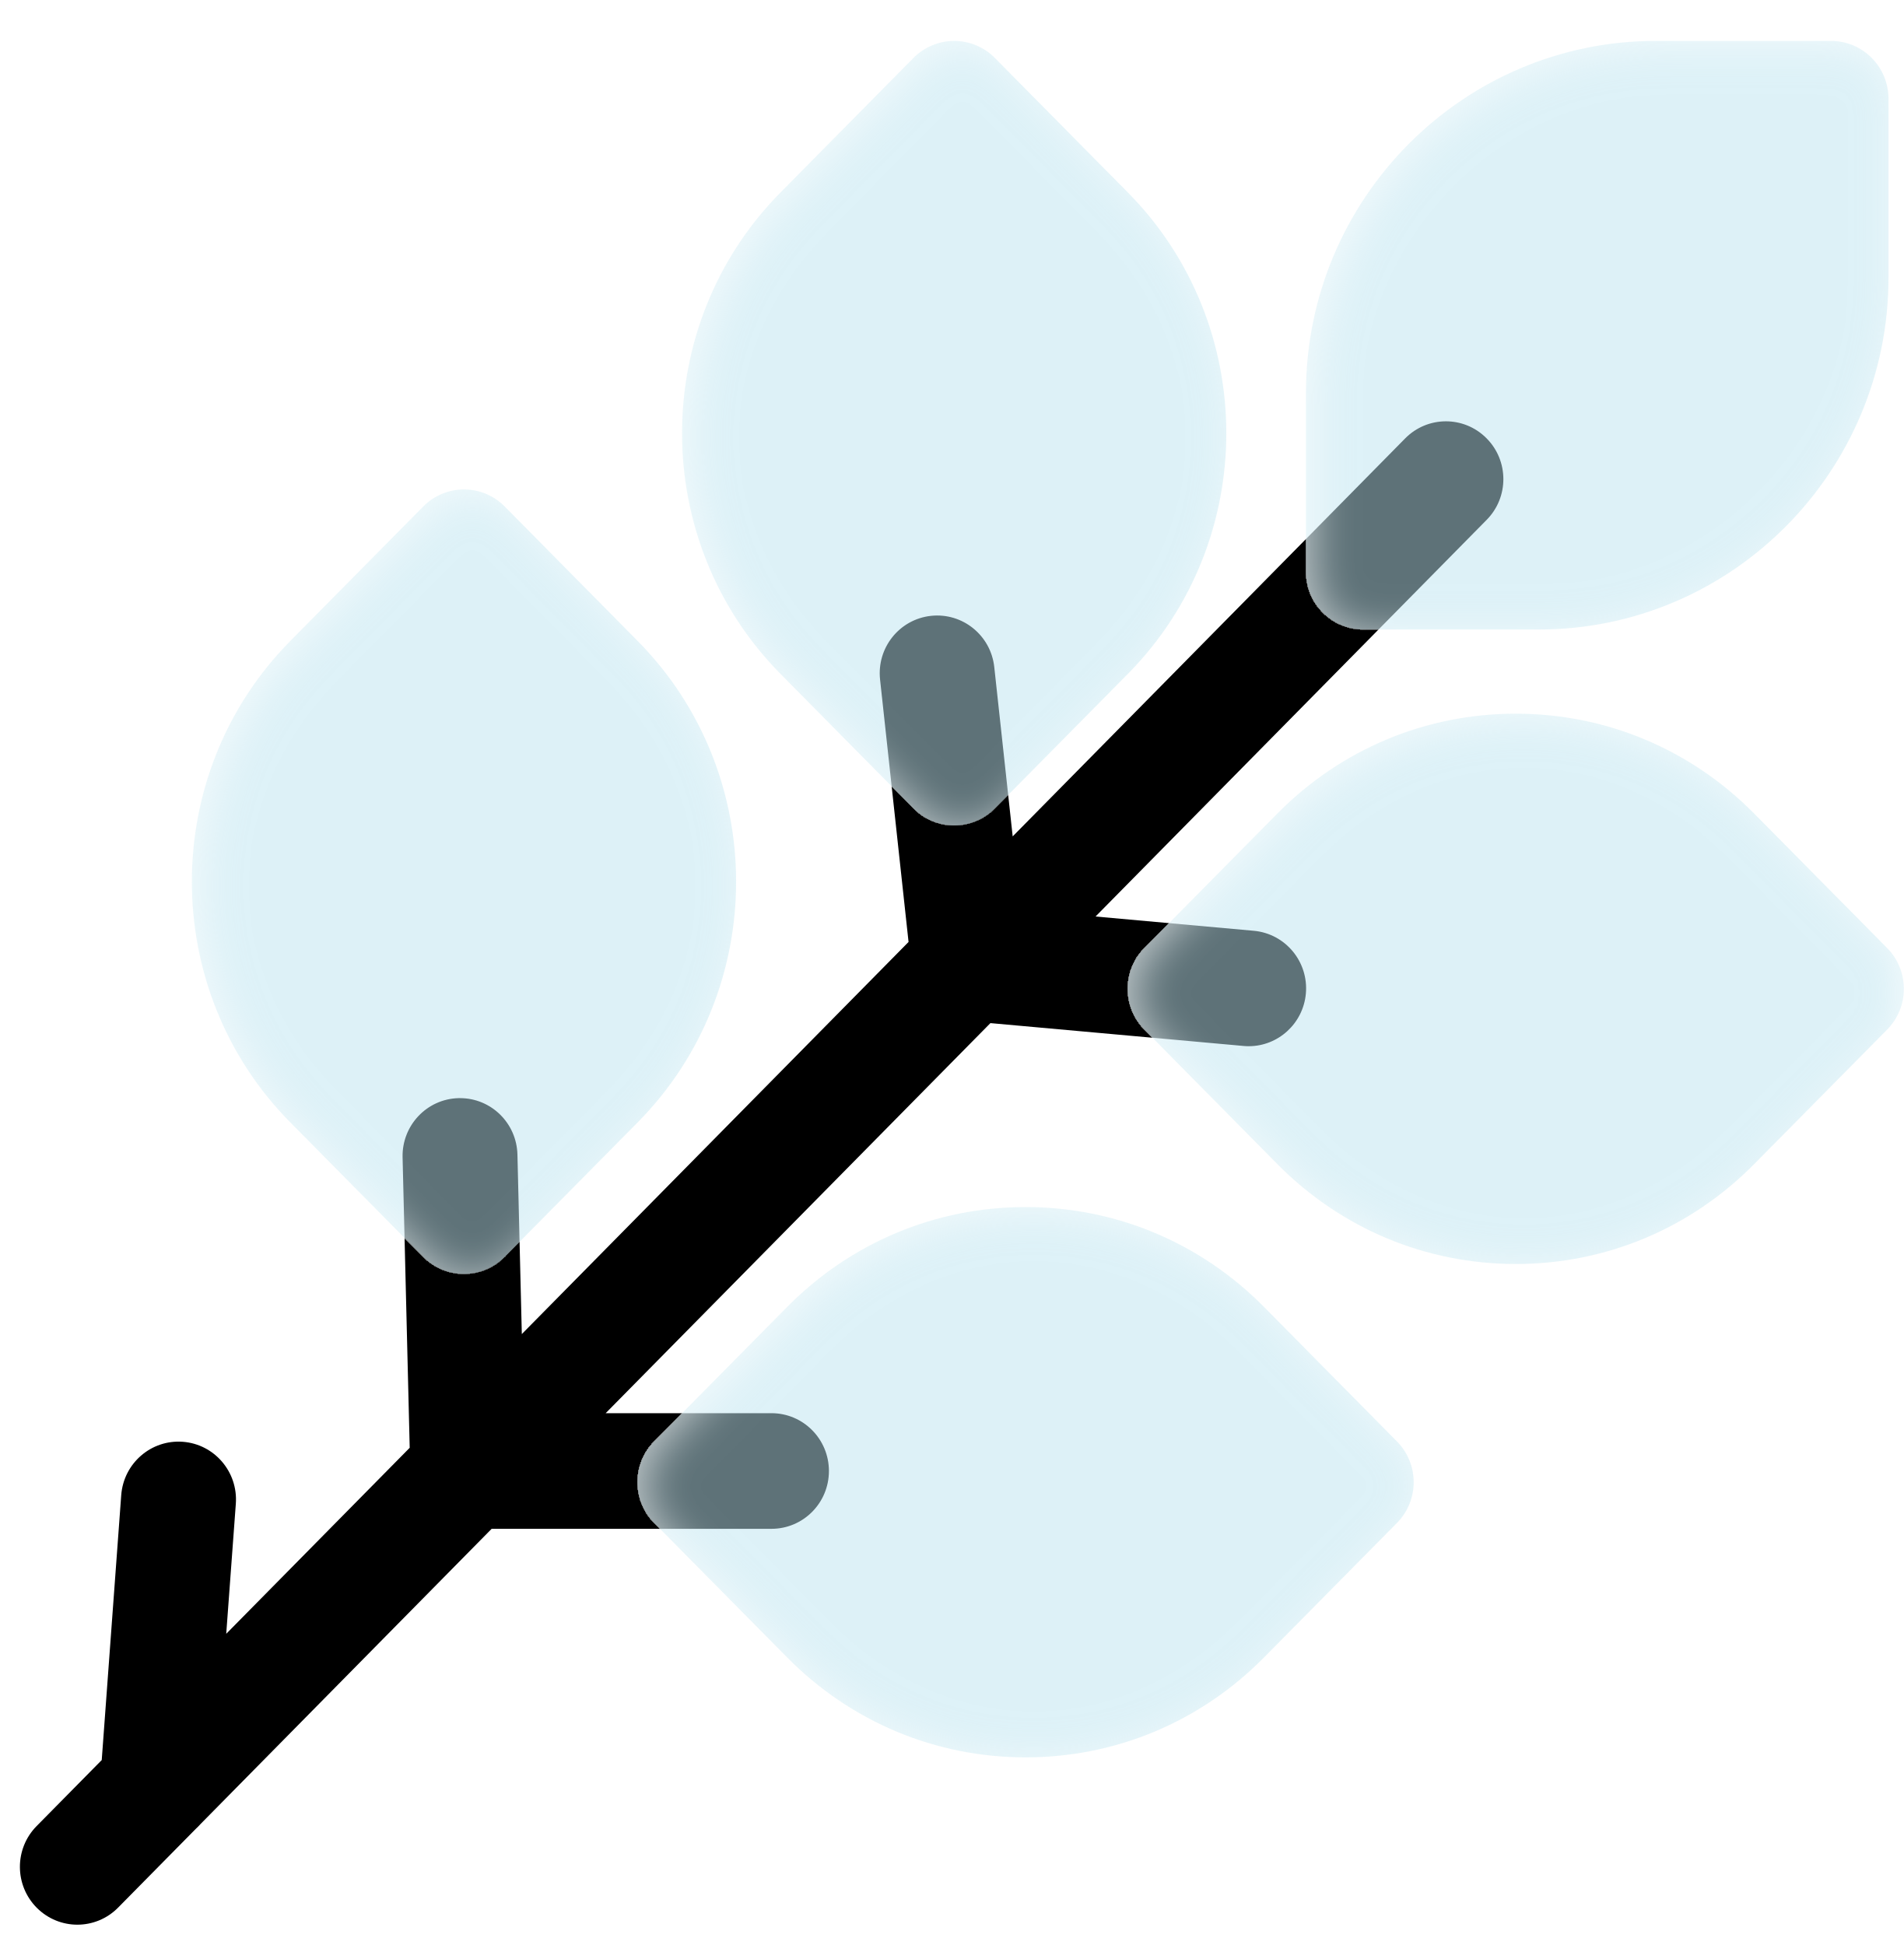
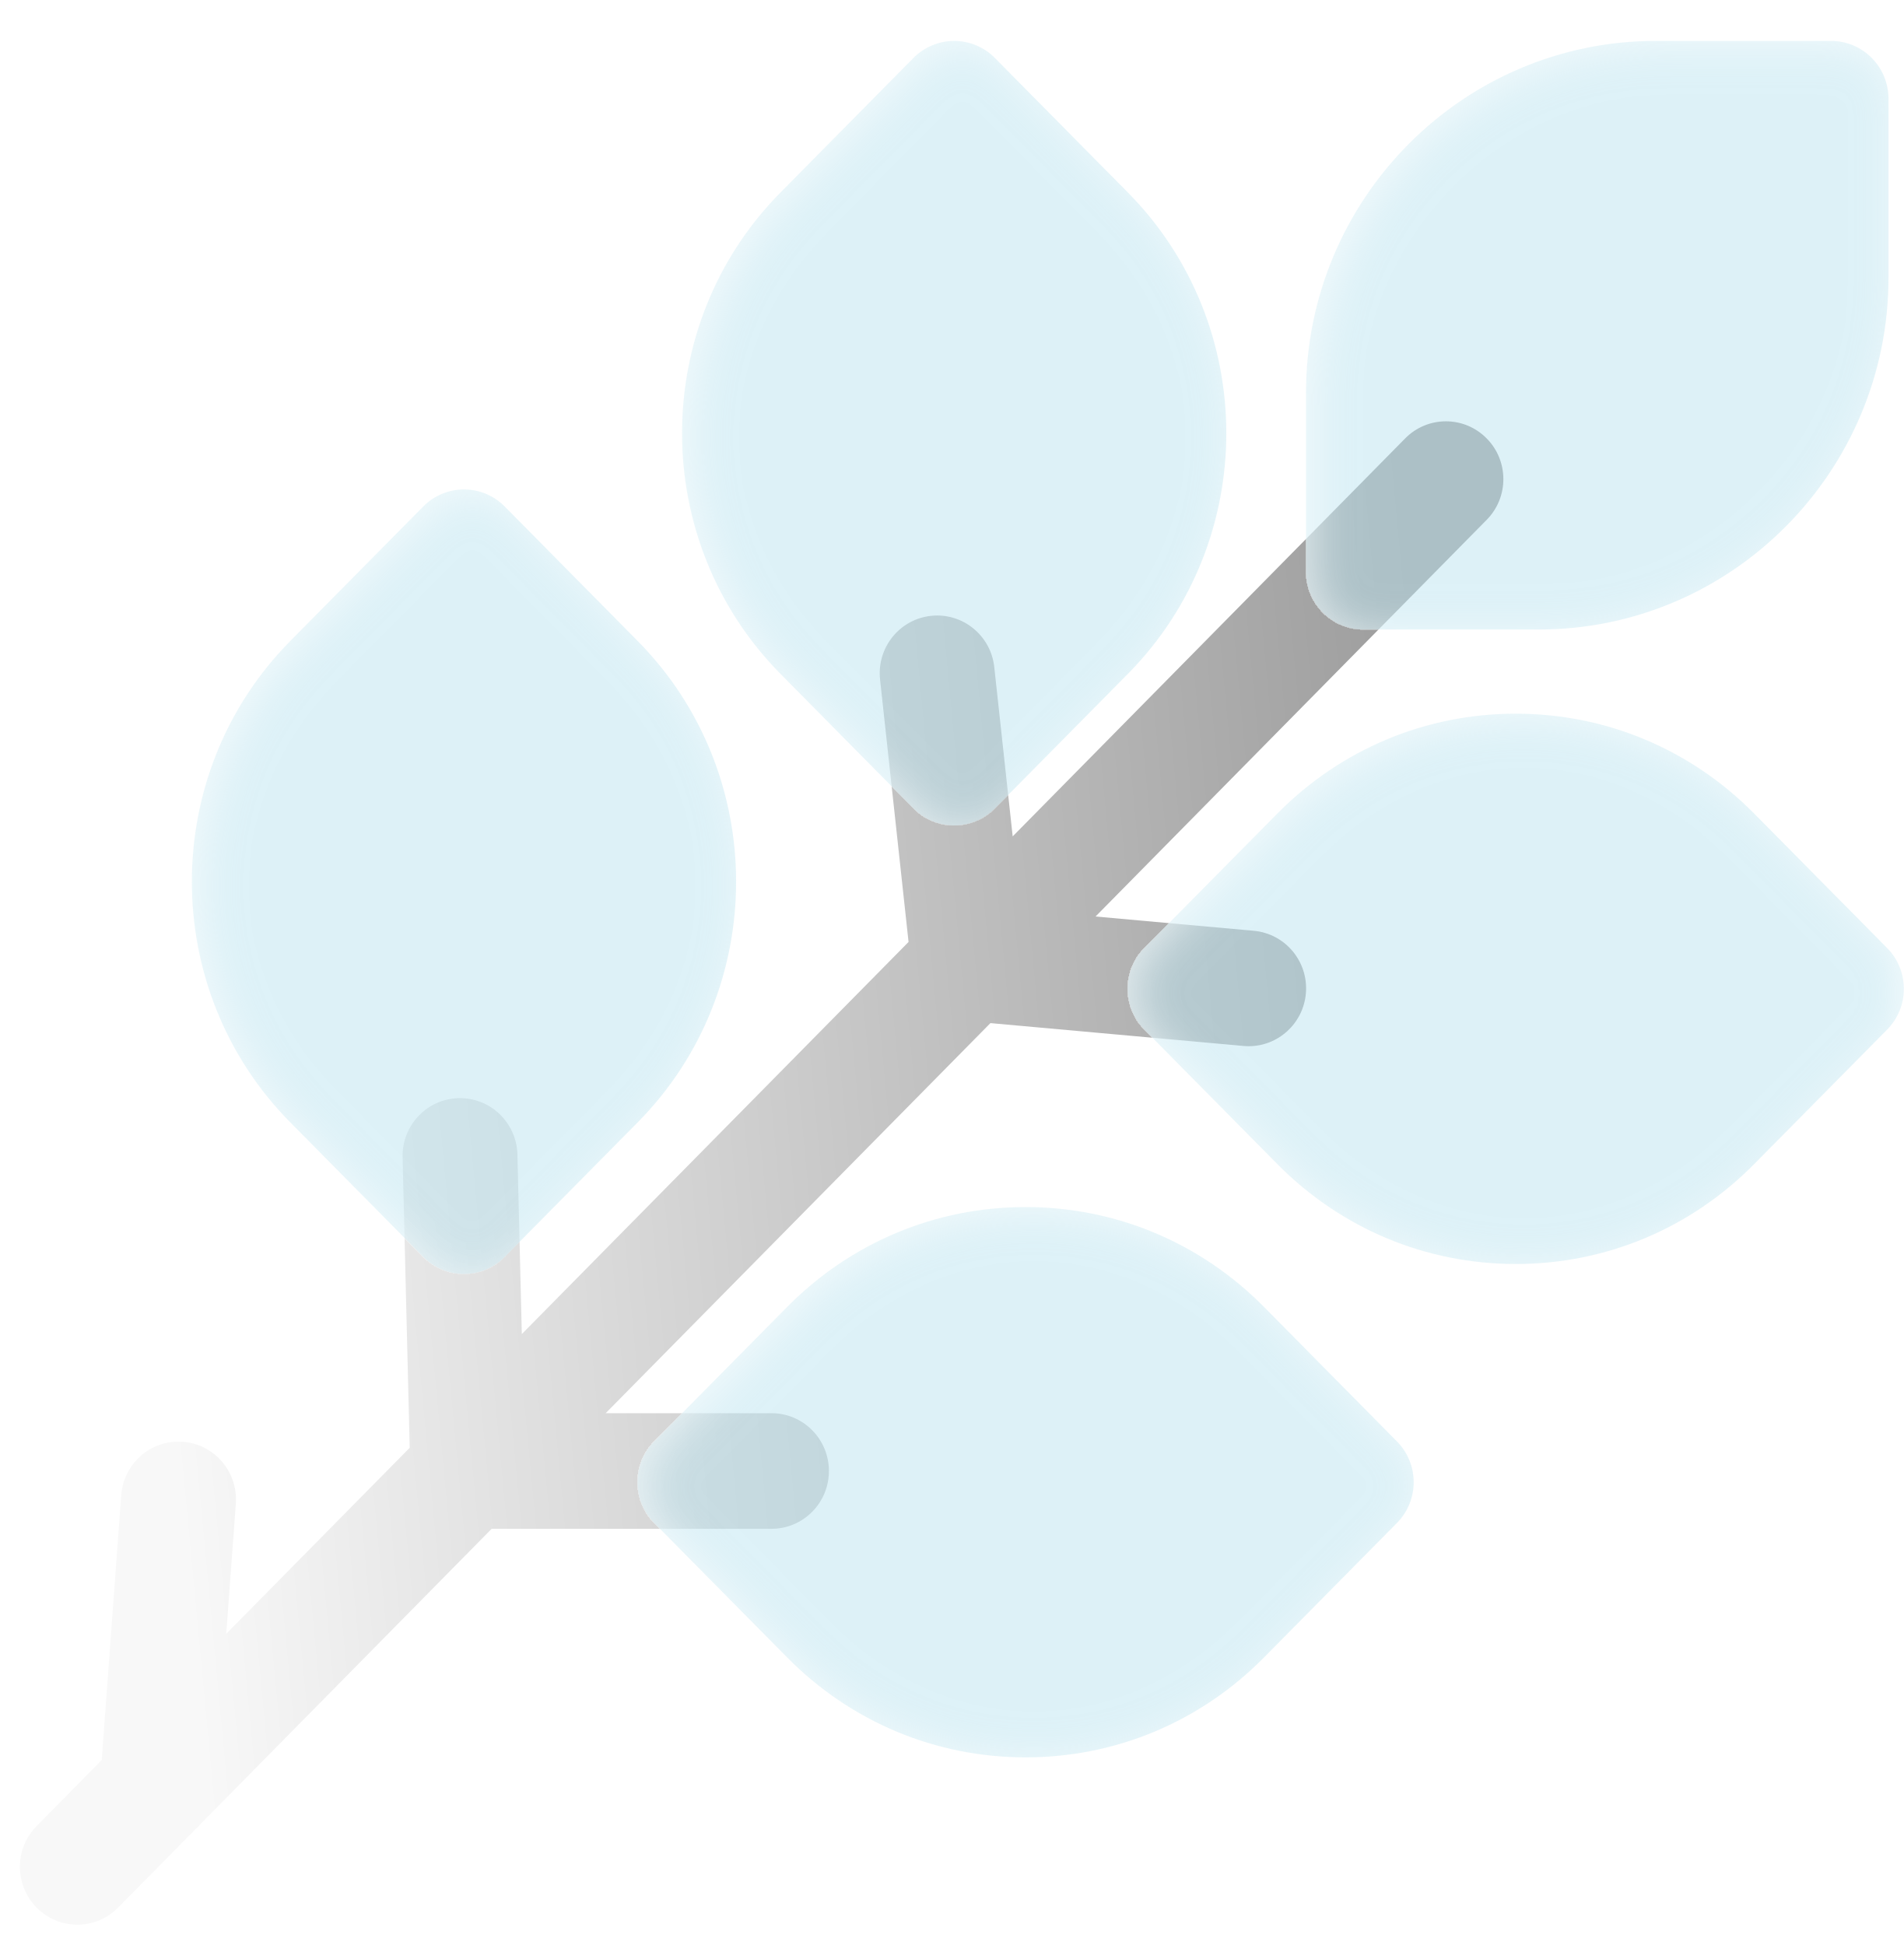
<svg xmlns="http://www.w3.org/2000/svg" width="46" height="47" viewBox="0 0 46 47" fill="none">
-   <path d="M35.913 10.587C35.37 10.043 34.491 10.046 33.951 10.594L24.468 20.211L24.023 16.119C23.94 15.351 23.254 14.798 22.492 14.882C21.73 14.966 21.18 15.655 21.264 16.422L21.952 22.762L12.608 32.237L12.502 27.899C12.483 27.139 11.866 26.536 11.115 26.536C11.103 26.536 11.092 26.536 11.08 26.536C10.314 26.555 9.708 27.196 9.727 27.968L9.899 34.985L5.466 39.48L5.698 36.337C5.754 35.567 5.18 34.897 4.416 34.84C3.651 34.783 2.986 35.361 2.929 36.13L2.458 42.531L0.884 44.127C0.344 44.675 0.347 45.559 0.891 46.103C1.162 46.373 1.515 46.509 1.869 46.509C2.226 46.509 2.583 46.371 2.854 46.096L4.728 44.196C4.77 44.157 4.81 44.117 4.848 44.074L11.879 36.943H18.64C19.407 36.943 20.028 36.318 20.028 35.546C20.028 34.775 19.407 34.149 18.64 34.149H14.634L23.93 24.723L30.045 25.275C30.087 25.279 30.129 25.281 30.171 25.281C30.881 25.281 31.487 24.734 31.552 24.008C31.62 23.24 31.057 22.561 30.293 22.492L26.47 22.147L35.92 12.562C36.461 12.015 36.458 11.13 35.913 10.587Z" fill="url(#paint0_linear_27_678)" />
-   <g filter="url(#filter0_bi_27_678)">
-     <path d="M44.24 0.989H40.004C35.345 0.989 31.554 4.804 31.554 9.494V13.815C31.554 14.586 32.176 15.212 32.942 15.212H37.179C41.838 15.212 45.629 11.397 45.629 6.707V2.386C45.629 1.615 45.007 0.989 44.24 0.989Z" fill="#BCE4F1" fill-opacity="0.5" />
+   <path d="M35.913 10.587C35.37 10.043 34.491 10.046 33.951 10.594L24.468 20.211L24.023 16.119C23.94 15.351 23.254 14.798 22.492 14.882C21.73 14.966 21.18 15.655 21.264 16.422L21.952 22.762L12.608 32.237L12.502 27.899C12.483 27.139 11.866 26.536 11.115 26.536C11.103 26.536 11.092 26.536 11.08 26.536C10.314 26.555 9.708 27.196 9.727 27.968L9.899 34.985L5.466 39.48L5.698 36.337C5.754 35.567 5.18 34.897 4.416 34.84C3.651 34.783 2.986 35.361 2.929 36.13L2.458 42.531L0.884 44.127C0.344 44.675 0.347 45.559 0.891 46.103C1.162 46.373 1.515 46.509 1.869 46.509C2.226 46.509 2.583 46.371 2.854 46.096L4.728 44.196C4.77 44.157 4.81 44.117 4.848 44.074L11.879 36.943H18.64C19.407 36.943 20.028 36.318 20.028 35.546C20.028 34.775 19.407 34.149 18.64 34.149H14.634L23.93 24.723L30.045 25.275C30.087 25.279 30.129 25.281 30.171 25.281C30.881 25.281 31.487 24.734 31.552 24.008C31.62 23.24 31.057 22.561 30.293 22.492L26.47 22.147L35.92 12.562C36.461 12.015 36.458 11.13 35.913 10.587Z" fill="url(#paint0_linear_30_1337)" />
+   <g filter="url(#filter0_bi_30_1337)">
+     <path d="M44.241 0.989H40.004C35.345 0.989 31.555 4.804 31.555 9.494V13.815C31.555 14.586 32.176 15.212 32.943 15.212H37.18C41.838 15.212 45.629 11.397 45.629 6.707V2.386C45.629 1.615 45.007 0.989 44.241 0.989Z" fill="#BCE4F1" fill-opacity="0.5" />
  </g>
-   <g filter="url(#filter1_bi_27_678)">
-     <path d="M42.382 19.658C40.844 18.102 38.799 17.246 36.623 17.246C34.447 17.246 32.402 18.102 30.864 19.658L27.651 22.909C27.112 23.454 27.112 24.335 27.651 24.88L30.864 28.131C32.402 29.687 34.447 30.544 36.623 30.544C38.799 30.544 40.844 29.687 42.382 28.131L45.596 24.88C46.135 24.335 46.135 23.454 45.596 22.909L42.382 19.658Z" fill="#BCE4F1" fill-opacity="0.5" />
+   <g filter="url(#filter1_bi_30_1337)">
+     <path d="M42.382 19.658C40.844 18.102 38.799 17.246 36.623 17.246C34.447 17.246 32.402 18.102 30.864 19.658L27.65 22.909C27.111 23.454 27.111 24.335 27.65 24.88L30.864 28.131C32.402 29.687 34.447 30.544 36.623 30.544C38.799 30.544 40.844 29.687 42.382 28.131L45.596 24.88C46.135 24.335 46.135 23.454 45.596 22.909L42.382 19.658Z" fill="#BCE4F1" fill-opacity="0.5" />
  </g>
-   <g filter="url(#filter2_bi_27_678)">
+   <g filter="url(#filter2_bi_30_1337)">
    <path d="M30.539 31.58C29.001 30.025 26.956 29.168 24.78 29.168C22.604 29.168 20.559 30.025 19.021 31.58L15.807 34.831C15.268 35.376 15.268 36.257 15.807 36.802L19.021 40.053C20.559 41.609 22.604 42.466 24.78 42.466C26.956 42.466 29.001 41.609 30.539 40.053L33.752 36.802C34.291 36.257 34.291 35.376 33.752 34.831L30.539 31.58Z" fill="#BCE4F1" fill-opacity="0.5" />
  </g>
-   <g filter="url(#filter3_bi_27_678)">
+   <g filter="url(#filter3_bi_30_1337)">
    <path d="M22.07 19.534C22.331 19.798 22.685 19.946 23.054 19.946C23.424 19.946 23.778 19.798 24.038 19.534L27.252 16.283C30.422 13.076 30.422 7.859 27.252 4.652L24.038 1.401C23.778 1.137 23.424 0.989 23.054 0.989C22.685 0.989 22.331 1.137 22.07 1.401L18.857 4.652C15.687 7.858 15.687 13.076 18.857 16.283L22.07 19.534Z" fill="#BCE4F1" fill-opacity="0.5" />
  </g>
-   <g filter="url(#filter4_bi_27_678)">
+   <g filter="url(#filter4_bi_30_1337)">
    <path d="M15.408 15.49L12.194 12.239C11.934 11.975 11.58 11.827 11.21 11.827C10.841 11.827 10.487 11.975 10.227 12.239L7.013 15.49C3.843 18.697 3.843 23.914 7.013 27.121L10.227 30.372C10.487 30.636 10.841 30.784 11.21 30.784C11.58 30.784 11.934 30.636 12.194 30.372L15.408 27.121C18.578 23.914 18.578 18.697 15.408 15.49Z" fill="#BCE4F1" fill-opacity="0.5" />
  </g>
  <defs>
-     <filter id="filter0_bi_27_678" x="27.554" y="-3.011" width="22.074" height="22.223" filterUnits="userSpaceOnUse" color-interpolation-filters="sRGB">
+     <filter id="filter0_bi_30_1337" x="27.555" y="-3.011" width="22.074" height="22.223" filterUnits="userSpaceOnUse" color-interpolation-filters="sRGB">
      <feFlood flood-opacity="0" result="BackgroundImageFix" />
      <feGaussianBlur in="BackgroundImageFix" stdDeviation="2" />
-       <feComposite in2="SourceAlpha" operator="in" result="effect1_backgroundBlur_27_678" />
-       <feBlend mode="normal" in="SourceGraphic" in2="effect1_backgroundBlur_27_678" result="shape" />
+       <feComposite in2="SourceAlpha" operator="in" result="effect1_backgroundBlur_30_1337" />
+       <feBlend mode="normal" in="SourceGraphic" in2="effect1_backgroundBlur_30_1337" result="shape" />
      <feColorMatrix in="SourceAlpha" type="matrix" values="0 0 0 0 0 0 0 0 0 0 0 0 0 0 0 0 0 0 127 0" result="hardAlpha" />
      <feOffset dx="0.2" dy="0.1" />
      <feGaussianBlur stdDeviation="0.5" />
      <feComposite in2="hardAlpha" operator="arithmetic" k2="-1" k3="1" />
      <feColorMatrix type="matrix" values="0 0 0 0 1 0 0 0 0 1 0 0 0 0 1 0 0 0 0.6 0" />
-       <feBlend mode="normal" in2="shape" result="effect2_innerShadow_27_678" />
+       <feBlend mode="normal" in2="shape" result="effect2_innerShadow_30_1337" />
    </filter>
-     <filter id="filter1_bi_27_678" x="23.246" y="13.246" width="26.754" height="21.298" filterUnits="userSpaceOnUse" color-interpolation-filters="sRGB">
+     <filter id="filter1_bi_30_1337" x="23.246" y="13.246" width="26.754" height="21.298" filterUnits="userSpaceOnUse" color-interpolation-filters="sRGB">
      <feFlood flood-opacity="0" result="BackgroundImageFix" />
      <feGaussianBlur in="BackgroundImageFix" stdDeviation="2" />
-       <feComposite in2="SourceAlpha" operator="in" result="effect1_backgroundBlur_27_678" />
-       <feBlend mode="normal" in="SourceGraphic" in2="effect1_backgroundBlur_27_678" result="shape" />
+       <feComposite in2="SourceAlpha" operator="in" result="effect1_backgroundBlur_30_1337" />
+       <feBlend mode="normal" in="SourceGraphic" in2="effect1_backgroundBlur_30_1337" result="shape" />
      <feColorMatrix in="SourceAlpha" type="matrix" values="0 0 0 0 0 0 0 0 0 0 0 0 0 0 0 0 0 0 127 0" result="hardAlpha" />
      <feOffset dx="0.2" dy="0.1" />
      <feGaussianBlur stdDeviation="0.5" />
      <feComposite in2="hardAlpha" operator="arithmetic" k2="-1" k3="1" />
      <feColorMatrix type="matrix" values="0 0 0 0 1 0 0 0 0 1 0 0 0 0 1 0 0 0 0.6 0" />
-       <feBlend mode="normal" in2="shape" result="effect2_innerShadow_27_678" />
+       <feBlend mode="normal" in2="shape" result="effect2_innerShadow_30_1337" />
    </filter>
-     <filter id="filter2_bi_27_678" x="11.403" y="25.168" width="26.754" height="21.298" filterUnits="userSpaceOnUse" color-interpolation-filters="sRGB">
+     <filter id="filter2_bi_30_1337" x="11.403" y="25.168" width="26.754" height="21.298" filterUnits="userSpaceOnUse" color-interpolation-filters="sRGB">
      <feFlood flood-opacity="0" result="BackgroundImageFix" />
      <feGaussianBlur in="BackgroundImageFix" stdDeviation="2" />
-       <feComposite in2="SourceAlpha" operator="in" result="effect1_backgroundBlur_27_678" />
-       <feBlend mode="normal" in="SourceGraphic" in2="effect1_backgroundBlur_27_678" result="shape" />
+       <feComposite in2="SourceAlpha" operator="in" result="effect1_backgroundBlur_30_1337" />
+       <feBlend mode="normal" in="SourceGraphic" in2="effect1_backgroundBlur_30_1337" result="shape" />
      <feColorMatrix in="SourceAlpha" type="matrix" values="0 0 0 0 0 0 0 0 0 0 0 0 0 0 0 0 0 0 127 0" result="hardAlpha" />
      <feOffset dx="0.2" dy="0.1" />
      <feGaussianBlur stdDeviation="0.5" />
      <feComposite in2="hardAlpha" operator="arithmetic" k2="-1" k3="1" />
      <feColorMatrix type="matrix" values="0 0 0 0 1 0 0 0 0 1 0 0 0 0 1 0 0 0 0.6 0" />
-       <feBlend mode="normal" in2="shape" result="effect2_innerShadow_27_678" />
+       <feBlend mode="normal" in2="shape" result="effect2_innerShadow_30_1337" />
    </filter>
-     <filter id="filter3_bi_27_678" x="12.479" y="-3.011" width="21.151" height="26.957" filterUnits="userSpaceOnUse" color-interpolation-filters="sRGB">
+     <filter id="filter3_bi_30_1337" x="12.479" y="-3.011" width="21.151" height="26.957" filterUnits="userSpaceOnUse" color-interpolation-filters="sRGB">
      <feFlood flood-opacity="0" result="BackgroundImageFix" />
      <feGaussianBlur in="BackgroundImageFix" stdDeviation="2" />
-       <feComposite in2="SourceAlpha" operator="in" result="effect1_backgroundBlur_27_678" />
-       <feBlend mode="normal" in="SourceGraphic" in2="effect1_backgroundBlur_27_678" result="shape" />
+       <feComposite in2="SourceAlpha" operator="in" result="effect1_backgroundBlur_30_1337" />
+       <feBlend mode="normal" in="SourceGraphic" in2="effect1_backgroundBlur_30_1337" result="shape" />
      <feColorMatrix in="SourceAlpha" type="matrix" values="0 0 0 0 0 0 0 0 0 0 0 0 0 0 0 0 0 0 127 0" result="hardAlpha" />
      <feOffset dx="0.2" dy="0.1" />
      <feGaussianBlur stdDeviation="0.5" />
      <feComposite in2="hardAlpha" operator="arithmetic" k2="-1" k3="1" />
      <feColorMatrix type="matrix" values="0 0 0 0 1 0 0 0 0 1 0 0 0 0 1 0 0 0 0.6 0" />
-       <feBlend mode="normal" in2="shape" result="effect2_innerShadow_27_678" />
+       <feBlend mode="normal" in2="shape" result="effect2_innerShadow_30_1337" />
    </filter>
-     <filter id="filter4_bi_27_678" x="0.635" y="7.827" width="21.151" height="26.957" filterUnits="userSpaceOnUse" color-interpolation-filters="sRGB">
+     <filter id="filter4_bi_30_1337" x="0.635" y="7.827" width="21.15" height="26.957" filterUnits="userSpaceOnUse" color-interpolation-filters="sRGB">
      <feFlood flood-opacity="0" result="BackgroundImageFix" />
      <feGaussianBlur in="BackgroundImageFix" stdDeviation="2" />
-       <feComposite in2="SourceAlpha" operator="in" result="effect1_backgroundBlur_27_678" />
-       <feBlend mode="normal" in="SourceGraphic" in2="effect1_backgroundBlur_27_678" result="shape" />
+       <feComposite in2="SourceAlpha" operator="in" result="effect1_backgroundBlur_30_1337" />
+       <feBlend mode="normal" in="SourceGraphic" in2="effect1_backgroundBlur_30_1337" result="shape" />
      <feColorMatrix in="SourceAlpha" type="matrix" values="0 0 0 0 0 0 0 0 0 0 0 0 0 0 0 0 0 0 127 0" result="hardAlpha" />
      <feOffset dx="0.2" dy="0.1" />
      <feGaussianBlur stdDeviation="0.5" />
      <feComposite in2="hardAlpha" operator="arithmetic" k2="-1" k3="1" />
      <feColorMatrix type="matrix" values="0 0 0 0 1 0 0 0 0 1 0 0 0 0 1 0 0 0 0.6 0" />
-       <feBlend mode="normal" in2="shape" result="effect2_innerShadow_27_678" />
+       <feBlend mode="normal" in2="shape" result="effect2_innerShadow_30_1337" />
    </filter>
-     <linearGradient id="paint0_linear_27_678" x1="2.911" y1="21.264" x2="34.812" y2="18.266" gradientUnits="userSpaceOnUse">
-       <stop stopColor="#F8F8F8" />
-       <stop offset="1" stopColor="#9C9C9C" />
+     <linearGradient id="paint0_linear_30_1337" x1="2.911" y1="21.264" x2="34.812" y2="18.266" gradientUnits="userSpaceOnUse">
+       <stop stop-color="#F8F8F8" />
+       <stop offset="1" stop-color="#9C9C9C" />
    </linearGradient>
  </defs>
</svg>
